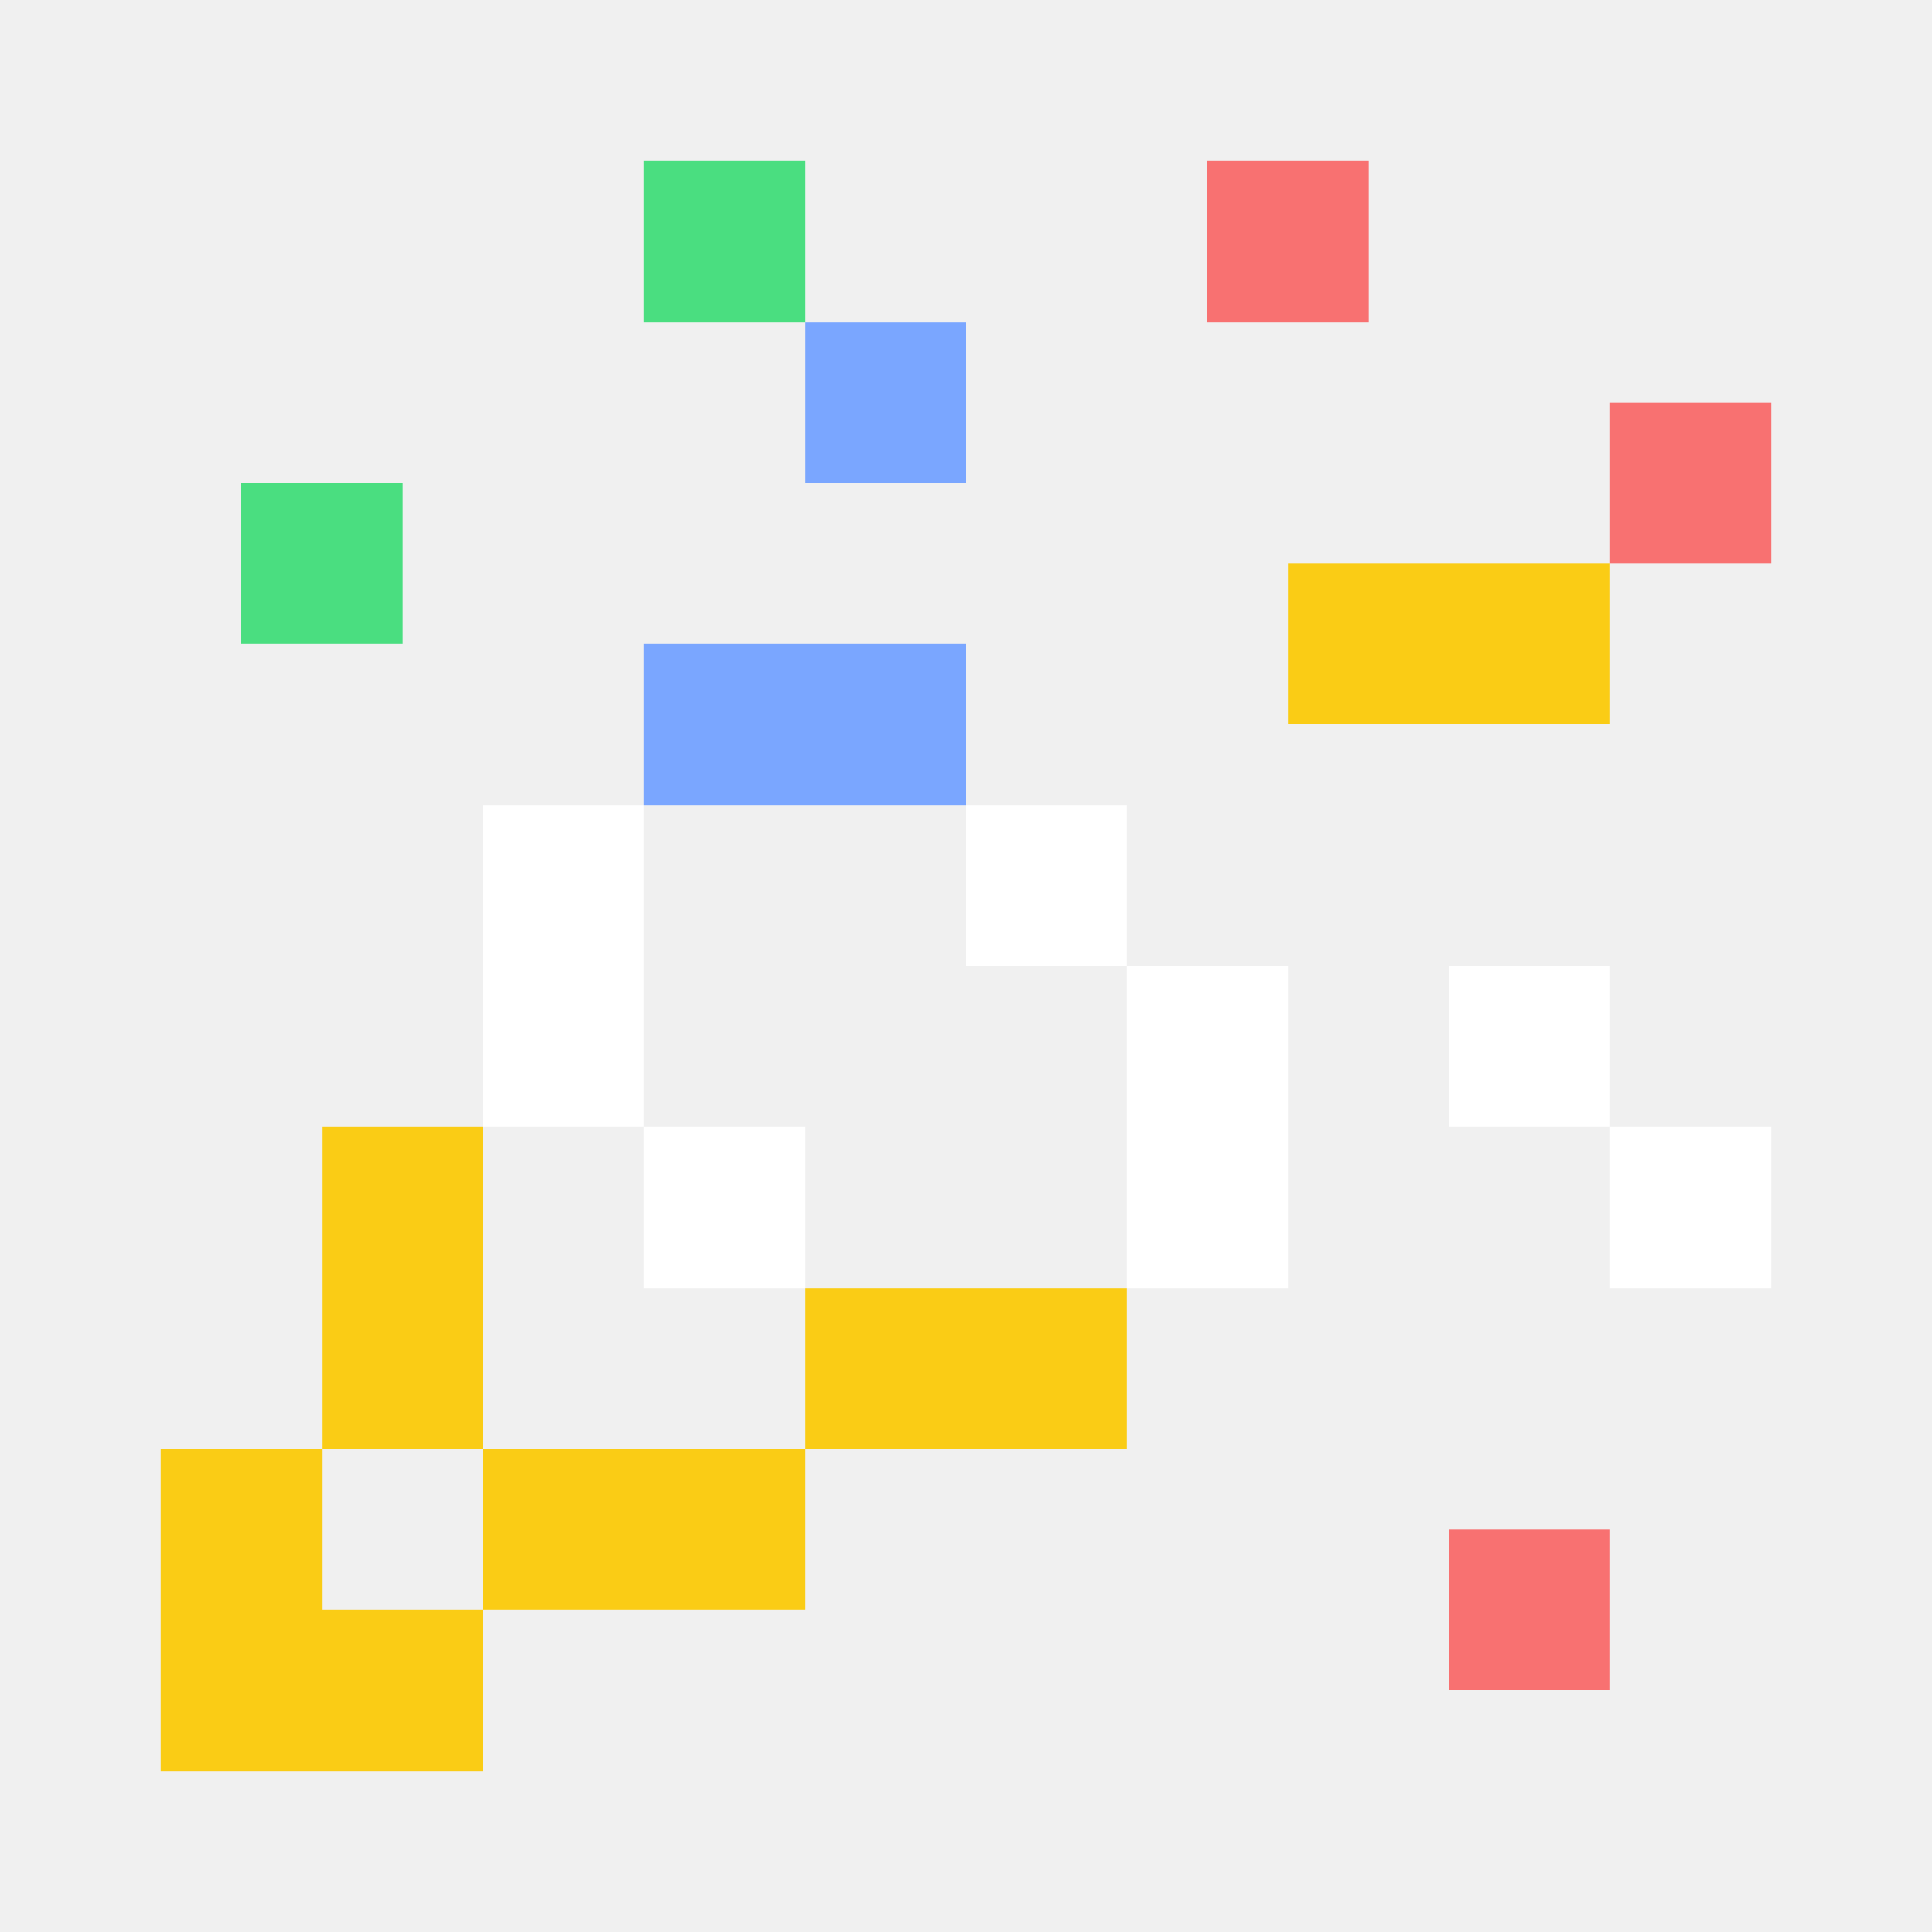
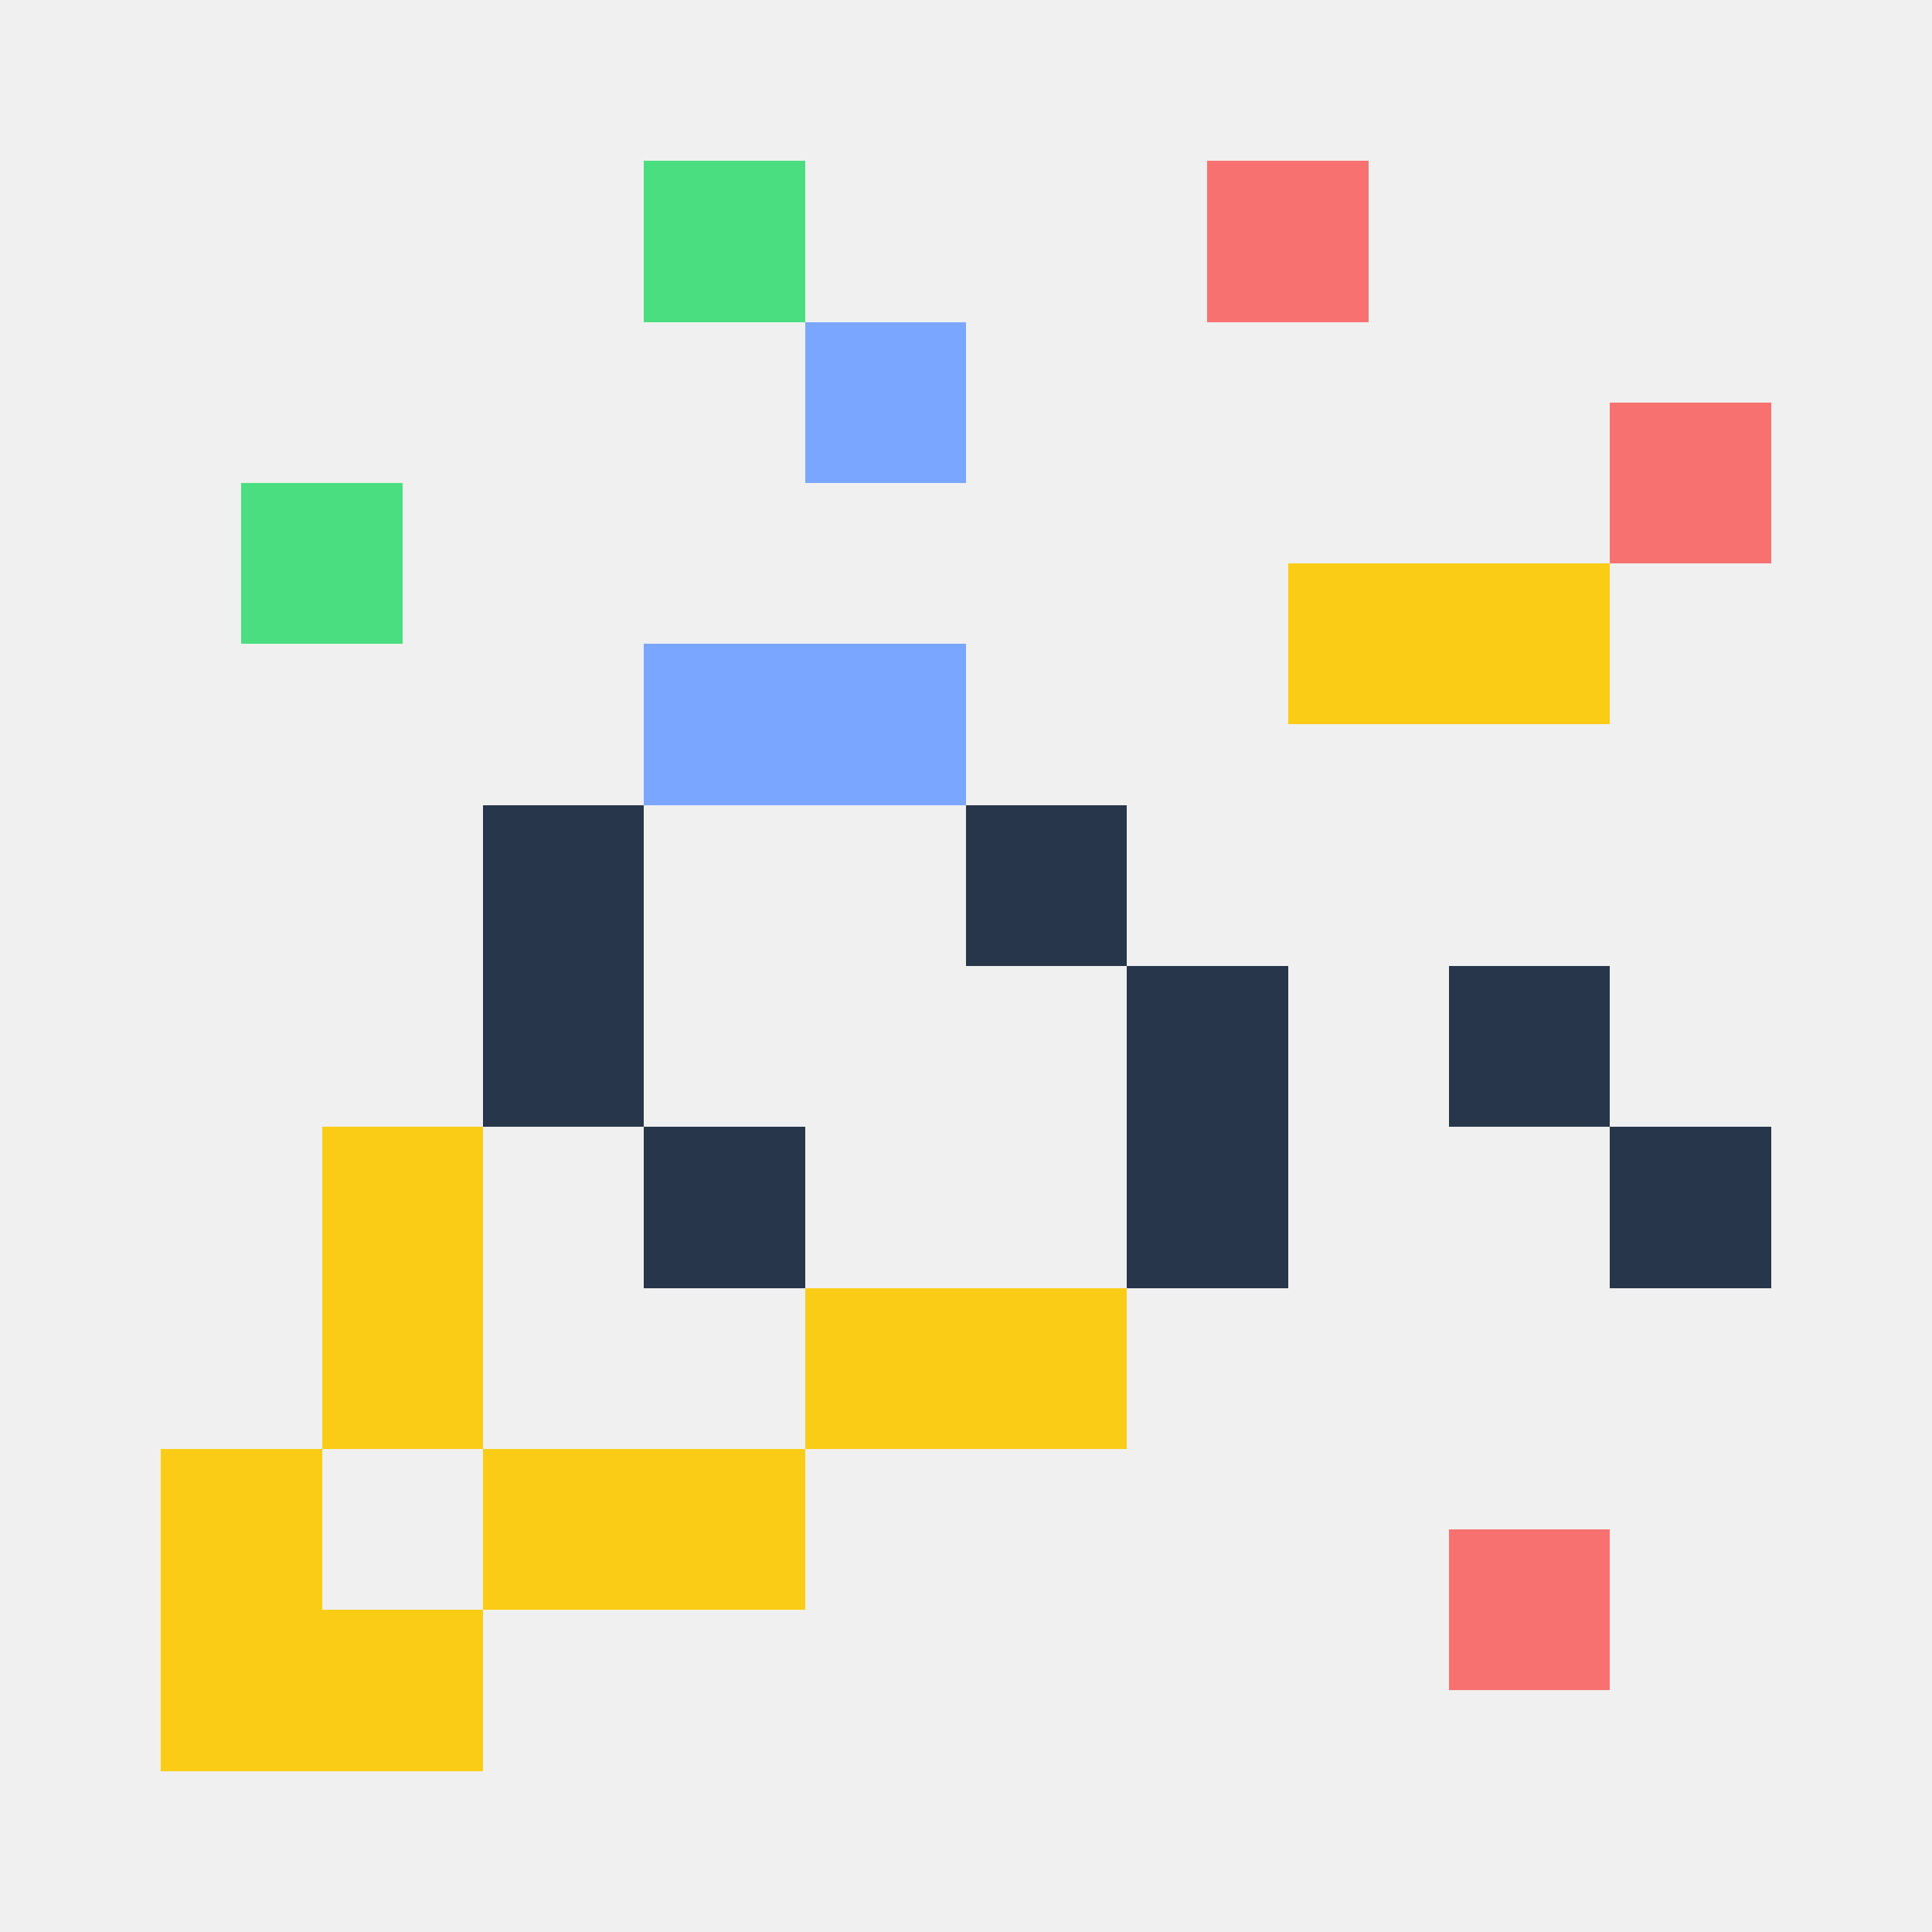
- <svg xmlns="http://www.w3.org/2000/svg" width="24" height="24" viewBox="0 0 24 24" shape-rendering="crispEdges">
-   <path fill="#c9d3e0" d="M9 9h2v1h-2zM7 11h1v1h-1zM12 11h1v1h-1zM7 12h1v1h-1zM7 13h1v1h-1zM14 13h1v1h-1zM8 14h2v1h-2zM14 14h1v1h-1zM5 15h1v1h-1zM8 15h2v1h-2zM5 16h1v1h-1zM10 16h3v1h-3zM5 17h1v1h-1zM6 18h3v1h-3zM3 19h1v1h-1zM3 20h2v1h-2z" />
-   <path fill="#8a93a5" d="M8 2h2v1h-2zM15 2h2v1h-2zM8 3h2v1h-2zM15 3h2v1h-2zM10 4h2v1h-2zM10 5h2v1h-2zM20 5h2v1h-2zM3 6h2v1h-2zM20 6h2v1h-2zM3 7h2v1h-2zM16 7h4v1h-4zM8 8h4v1h-4zM16 8h4v1h-4zM8 9h1v1h-1zM11 9h1v1h-1zM6 10h2v1h-2zM12 10h2v1h-2zM6 11h1v1h-1zM13 11h1v1h-1zM6 12h1v1h-1zM14 12h2v1h-2zM18 12h2v1h-2zM6 13h1v1h-1zM15 13h1v1h-1zM18 13h2v1h-2zM4 14h2v1h-2zM15 14h1v1h-1zM20 14h2v1h-2zM4 15h1v1h-1zM14 15h2v1h-2zM20 15h2v1h-2zM4 16h1v1h-1zM13 16h1v1h-1zM4 17h1v1h-1zM10 17h4v1h-4zM2 18h2v1h-2zM9 18h1v1h-1zM2 19h1v1h-1zM6 19h4v1h-4zM18 19h2v1h-2zM2 20h1v1h-1zM5 20h1v1h-1zM18 20h2v1h-2zM2 21h4v1h-4z" />
-   <path fill="#ffffff" d="M8 2h2v1h-2zM15 2h2v1h-2zM8 3h2v1h-2zM15 3h2v1h-2zM10 4h2v1h-2zM10 5h2v1h-2zM20 5h2v1h-2zM3 6h2v1h-2zM20 6h2v1h-2zM3 7h2v1h-2zM16 7h4v1h-4zM8 8h4v1h-4zM16 8h4v1h-4zM8 9h4v1h-4zM6 10h2v1h-2zM12 10h2v1h-2zM6 11h2v1h-2zM12 11h2v1h-2zM6 12h2v1h-2zM14 12h2v1h-2zM18 12h2v1h-2zM6 13h2v1h-2zM14 13h2v1h-2zM18 13h2v1h-2zM4 14h2v1h-2zM8 14h2v1h-2zM14 14h2v1h-2zM20 14h2v1h-2zM4 15h2v1h-2zM8 15h2v1h-2zM14 15h2v1h-2zM20 15h2v1h-2zM4 16h2v1h-2zM10 16h4v1h-4zM4 17h2v1h-2zM10 17h4v1h-4zM2 18h2v1h-2zM6 18h4v1h-4zM2 19h2v1h-2zM6 19h4v1h-4zM18 19h2v1h-2zM2 20h4v1h-4zM18 20h2v1h-2zM2 21h4v1h-4z" />
+ <svg xmlns="http://www.w3.org/2000/svg" width="24" height="24" shape-rendering="crispEdges" viewBox="0 0 24 24">
+   <path fill="#c9d3e0" d="M9 9h2v1H9zm-2 2h1v1H7zm5 0h1v1h-1zm-5 1h1v1H7zm0 1h1v1H7zm7 0h1v1h-1zm-6 1h2v1H8zm6 0h1v1h-1zm-9 1h1v1H5zm3 0h2v1H8zm-3 1h1v1H5zm5 0h3v1h-3zm-5 1h1v1H5zm1 1h3v1H6zm-3 1h1v1H3zm0 1h2v1H3z" />
+   <path fill="#8a93a5" d="M8 2h2v1H8zm7 0h2v1h-2zM8 3h2v1H8zm7 0h2v1h-2zm-5 1h2v1h-2zm0 1h2v1h-2zm10 0h2v1h-2zM3 6h2v1H3zm17 0h2v1h-2zM3 7h2v1H3zm13 0h4v1h-4zM8 8h4v1H8zm8 0h4v1h-4zM8 9h1v1H8zm3 0h1v1h-1zm-5 1h2v1H6zm6 0h2v1h-2zm-6 1h1v1H6zm7 0h1v1h-1zm-7 1h1v1H6zm8 0h2v1h-2zm4 0h2v1h-2zM6 13h1v1H6zm9 0h1v1h-1zm3 0h2v1h-2zM4 14h2v1H4zm11 0h1v1h-1zm5 0h2v1h-2zM4 15h1v1H4zm10 0h2v1h-2zm6 0h2v1h-2zM4 16h1v1H4zm9 0h1v1h-1zm-9 1h1v1H4zm6 0h4v1h-4zm-8 1h2v1H2zm7 0h1v1H9zm-7 1h1v1H2zm4 0h4v1H6zm12 0h2v1h-2zM2 20h1v1H2zm3 0h1v1H5zm13 0h2v1h-2zM2 21h4v1H2z" />
+   <path fill="#27364b" d="M8 2h2v1H8zm7 0h2v1h-2zM8 3h2v1H8zm7 0h2v1h-2zm-5 1h2v1h-2zm0 1h2v1h-2zm10 0h2v1h-2zM3 6h2v1H3zm17 0h2v1h-2zM3 7h2v1H3zm13 0h4v1h-4zM8 8h4v1H8zm8 0h4v1h-4zM8 9h4v1H8zm-2 1h2v1H6zm6 0h2v1h-2zm-6 1h2v1H6zm6 0h2v1h-2zm-6 1h2v1H6zm8 0h2v1h-2zm4 0h2v1h-2zM6 13h2v1H6zm8 0h2v1h-2zm4 0h2v1h-2zM4 14h2v1H4zm4 0h2v1H8zm6 0h2v1h-2zm6 0h2v1h-2zM4 15h2v1H4zm4 0h2v1H8zm6 0h2v1h-2zm6 0h2v1h-2zM4 16h2v1H4zm6 0h4v1h-4zm-6 1h2v1H4zm6 0h4v1h-4zm-8 1h2v1H2zm4 0h4v1H6zm-4 1h2v1H2zm4 0h4v1H6zm12 0h2v1h-2zM2 20h4v1H2zm16 0h2v1h-2zM2 21h4v1H2z" />
  <path fill="#4ade80" d="M8 2h2v2H8zM3 6h2v2H3z" />
-   <path fill="#f87171" d="M15 2h2v2h-2zM20 5h2v2h-2zM18 19h2v2h-2z" />
+   <path fill="#f87171" d="M15 2h2v2h-2zm5 3h2v2h-2zm-2 14h2v2h-2z" />
  <path fill="#7aa6ff" d="M10 4h2v2h-2zM8 8h4v2H8z" />
-   <path fill="#facc15" d="M16 7h4v2h-4zM4 14h2v4H4zM10 16h4v2h-4zM2 18h2v2H2zM6 18h4v2H6zM2 20h4v2H2z" />
+   <path fill="#facc15" d="M16 7h4v2h-4zM4 14h2v4H4zm6 2h4v2h-4zm-8 2h2v2H2zm4 0h4v2H6zm-4 2h4v2H2z" />
</svg>
